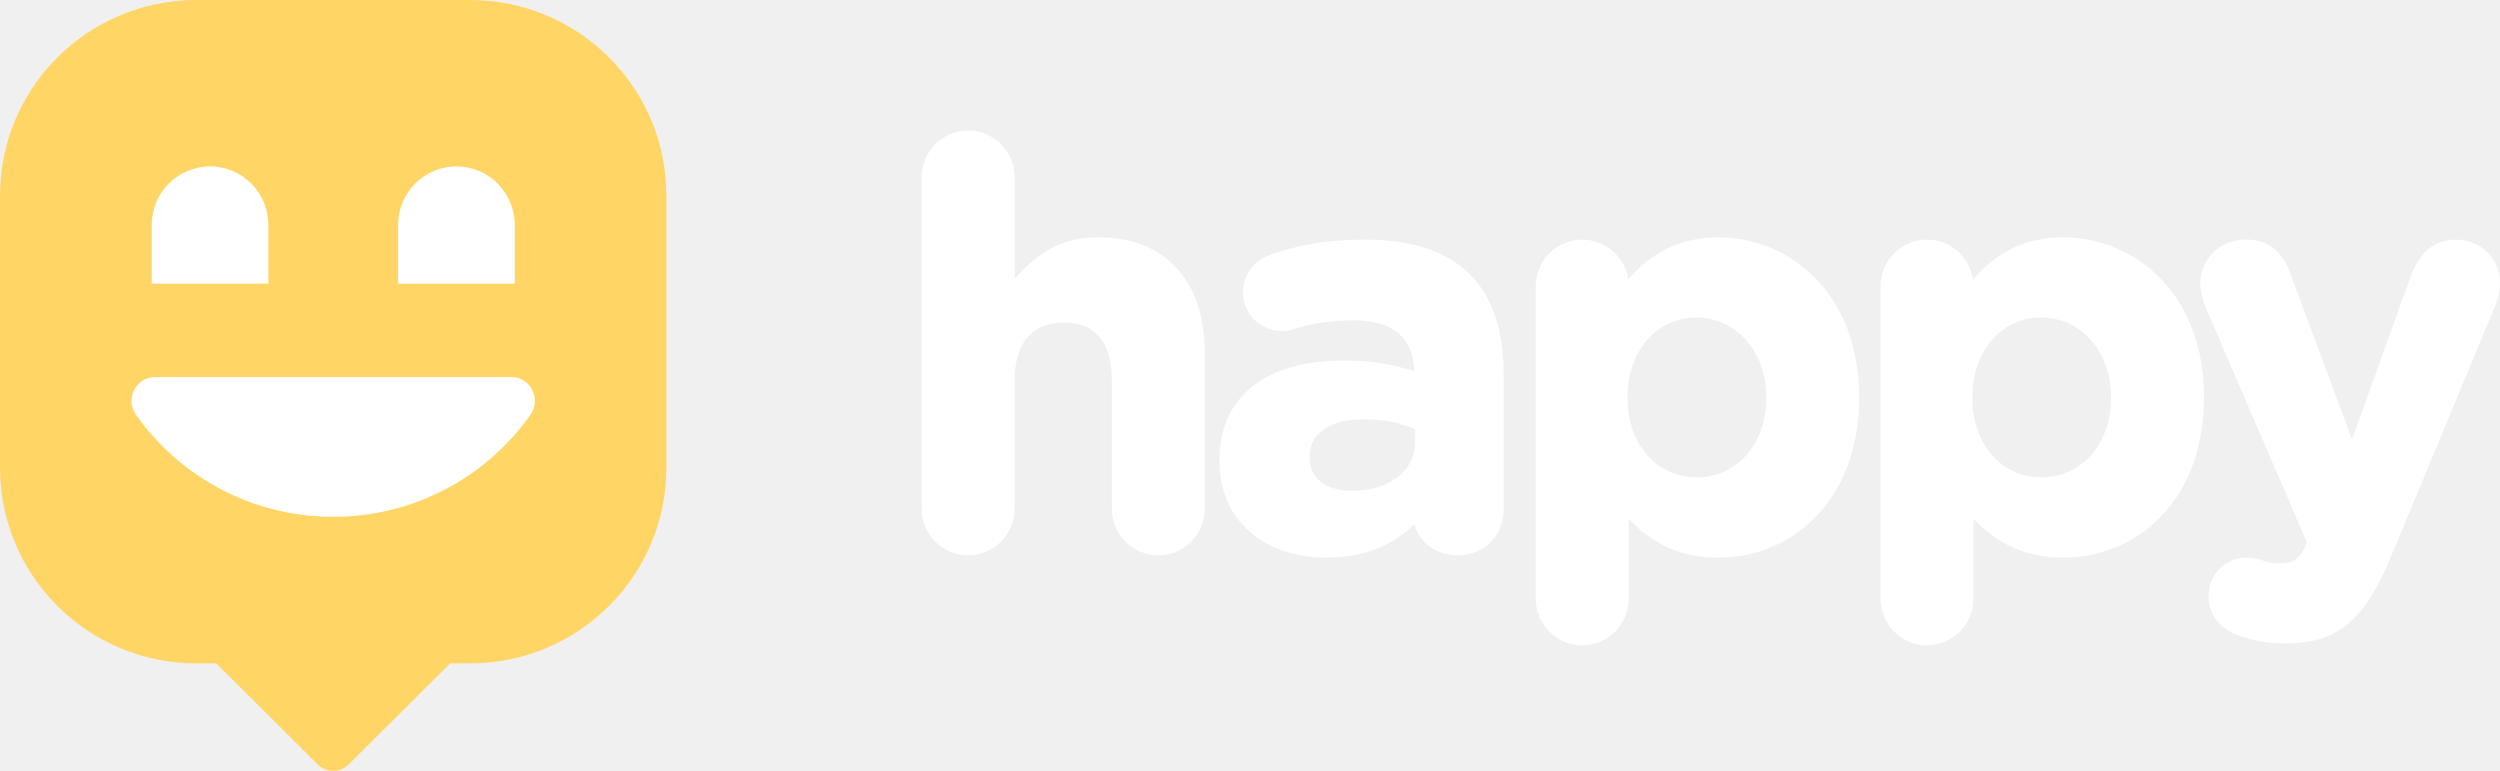
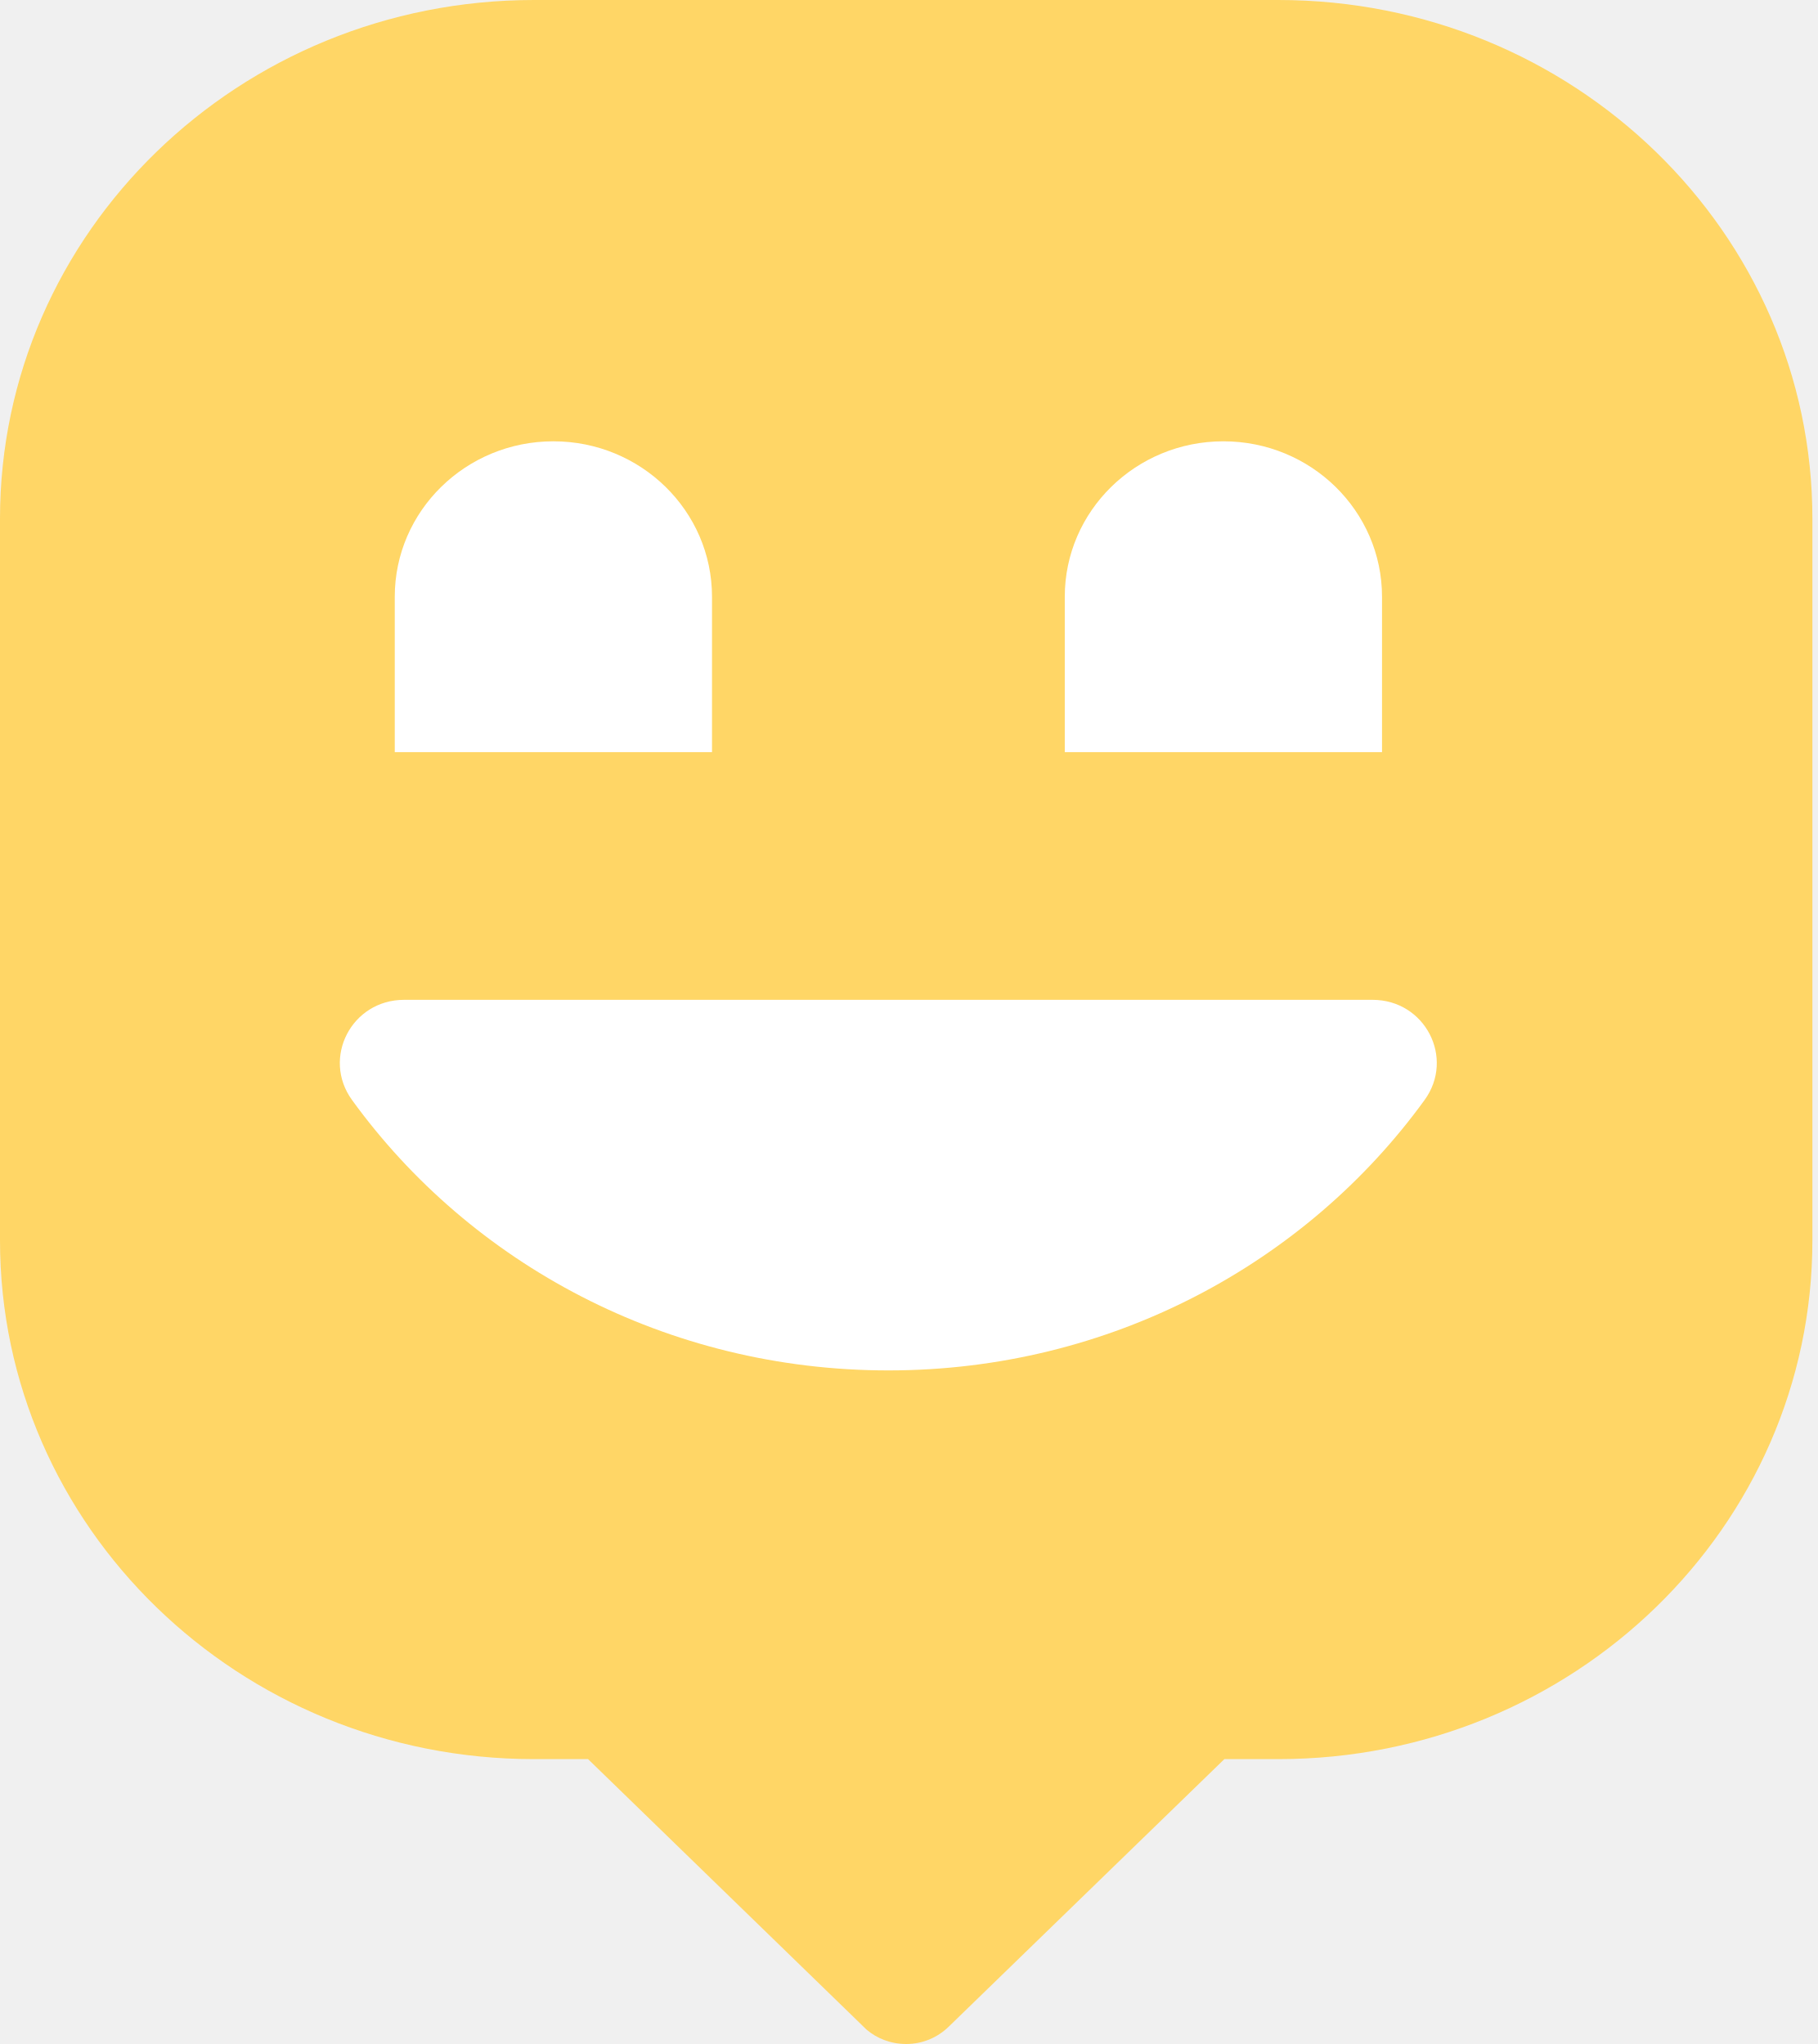
- <svg xmlns="http://www.w3.org/2000/svg" width="240" height="74" viewBox="0 0 240 74" fill="none">
-   <path fill-rule="evenodd" clip-rule="evenodd" d="M105.488 22.786C103.168 22.786 100.414 23.278 97.406 26.766V17.005C97.406 14.539 95.405 12.533 92.944 12.533C90.484 12.533 88.483 14.539 88.483 17.005V48.837C88.483 51.303 90.484 53.309 92.944 53.309C95.405 53.309 97.406 51.303 97.406 48.837V36.483C97.406 32.931 99.089 30.97 102.154 30.97C105.156 30.97 106.737 32.873 106.737 36.483V48.837C106.737 51.303 108.738 53.309 111.199 53.309C113.659 53.309 115.66 51.303 115.66 48.837V33.889C115.654 26.939 111.855 22.786 105.488 22.786ZM131.111 23.004C127.478 23.004 124.597 23.476 121.773 24.537C120.307 25.086 119.326 26.504 119.326 28.063C119.326 30.146 120.977 31.775 123.086 31.775C123.52 31.775 123.883 31.711 124.38 31.545C126.095 31.008 127.905 30.753 129.925 30.753C134.718 30.753 135.738 33.404 135.751 35.646C134.087 35.103 131.99 34.605 129.065 34.605C121.442 34.605 117.069 38.099 117.069 44.2V44.308C117.069 49.821 121.2 53.527 127.344 53.527C130.805 53.527 133.578 52.472 135.789 50.313C136.165 51.891 137.676 53.316 139.996 53.316C142.437 53.316 144.349 51.425 144.349 49.01V35.831C144.349 31.685 143.266 28.491 141.118 26.345C138.9 24.128 135.534 23.004 131.111 23.004ZM129.817 47.119C127.287 47.119 125.719 45.918 125.719 43.983V43.874C125.719 41.568 127.644 40.252 131.003 40.252C132.723 40.252 134.438 40.59 135.859 41.204V42.424C135.859 45.184 133.374 47.119 129.817 47.119ZM156.306 26.843C158.613 24.116 161.456 22.787 164.974 22.787C171.686 22.787 178.474 28.044 178.474 38.099V38.208C178.474 42.839 177.053 46.762 174.369 49.56C171.915 52.121 168.582 53.527 164.974 53.527C161.501 53.527 158.741 52.339 156.351 49.809V57.475C156.351 59.941 154.349 61.946 151.889 61.946C149.429 61.946 147.427 59.941 147.427 57.475V27.476C147.427 25.01 149.429 23.004 151.889 23.004C154.139 23.004 156 24.678 156.306 26.843ZM169.557 38.099C169.557 33.762 166.683 30.485 162.871 30.485C159.034 30.485 156.242 33.685 156.242 38.099V38.208C156.242 42.622 159.028 45.823 162.871 45.823C166.746 45.823 169.557 42.622 169.557 38.208V38.099ZM198.08 22.787C194.561 22.787 191.719 24.116 189.411 26.843C189.105 24.678 187.244 23.004 184.994 23.004C182.534 23.004 180.533 25.01 180.533 27.476V57.475C180.533 59.941 182.534 61.946 184.994 61.946C187.455 61.946 189.456 59.941 189.456 57.475V49.809C191.846 52.339 194.606 53.527 198.08 53.527C201.687 53.527 205.021 52.121 207.475 49.56C210.158 46.762 211.579 42.839 211.579 38.208V38.099C211.579 28.044 204.791 22.787 198.08 22.787ZM195.976 30.485C199.788 30.485 202.662 33.762 202.662 38.099V38.208C202.662 42.622 199.852 45.823 195.976 45.823C192.133 45.823 189.348 42.622 189.348 38.208V38.099C189.348 33.685 192.139 30.485 195.976 30.485ZM231.485 26.377C232.313 24.166 233.792 23.004 235.761 23.004C238.139 23.004 240.006 24.824 240 27.137C240 27.808 239.783 28.779 239.592 29.226L229.528 53.45C226.998 59.589 224.359 61.767 219.445 61.767C217.711 61.767 216.379 61.537 214.849 60.988C213.797 60.605 212.026 59.608 212.026 57.245C212.026 54.919 213.855 53.533 215.62 53.533C216.321 53.533 216.742 53.654 217.08 53.769C217.775 53.987 218.157 54.076 218.686 54.076C220.025 54.076 220.586 53.859 221.261 52.562L221.465 52.077L211.675 29.341C211.452 28.779 211.216 27.91 211.216 27.303C211.216 24.85 213.109 22.997 215.62 22.997C217.692 22.997 219.094 24.083 219.897 26.319L225.793 42.207L231.485 26.377Z" fill="white" />
-   <path d="M63.974 18.779V44.908C63.974 55.278 55.534 63.686 45.124 63.686H43.217L33.48 73.379C33.099 73.759 32.572 74 31.987 74C31.447 74 30.957 73.804 30.582 73.475L30.417 73.31L30.411 73.304L20.757 63.686H18.844C8.44 63.686 0 55.278 0 44.908V18.779C0 8.408 8.44 0 18.85 0H45.124C55.534 0 63.974 8.408 63.974 18.779Z" fill="#FFD666" />
-   <path d="M14.895 36.197C13.039 36.197 11.981 38.304 13.058 39.825C17.245 45.75 24.168 49.613 31.99 49.613C39.812 49.613 46.729 45.744 50.916 39.825C51.992 38.304 50.934 36.197 49.079 36.197H14.895Z" fill="white" />
-   <path d="M25.764 27.23H14.566V21.604C14.566 18.498 17.074 15.977 20.165 15.977C23.256 15.977 25.764 18.498 25.764 21.604V27.23Z" fill="white" />
-   <path d="M49.415 27.23H38.217V21.604C38.217 18.498 40.725 15.977 43.816 15.977C46.907 15.977 49.415 18.498 49.415 21.604V27.23Z" fill="white" />
+ <svg xmlns="http://www.w3.org/2000/svg" width="64" height="72" viewBox="0 0 64 72" fill="none">
+   <path d="M63.825 18.271V43.694C63.825 53.784 55.405 61.965 45.019 61.965H43.117L33.403 71.396C33.022 71.766 32.496 72 31.913 72C31.374 72 30.885 71.809 30.511 71.489L30.346 71.329L30.34 71.322L20.709 61.965H18.8C8.42 61.965 0 53.784 0 43.694V18.271C0 8.181 8.42 0 18.806 0H45.019C55.405 0 63.825 8.181 63.825 18.271Z" fill="#FFD666" />
+   <path d="M14.231 35.219C12.379 35.219 11.324 37.269 12.398 38.749C16.575 44.514 23.482 48.273 31.286 48.273C39.09 48.273 45.99 44.508 50.167 38.749C51.242 37.269 50.186 35.219 48.335 35.219H14.231Z" fill="white" />
+   <path d="M25.074 26.494H13.902V21.02C13.902 17.998 16.404 15.545 19.488 15.545C22.572 15.545 25.074 17.998 25.074 21.02V26.494Z" fill="white" />
+   <path d="M48.669 26.494H37.497V21.02C37.497 17.998 39.999 15.545 43.083 15.545C46.167 15.545 48.669 17.998 48.669 21.02V26.494Z" fill="white" />
</svg>
